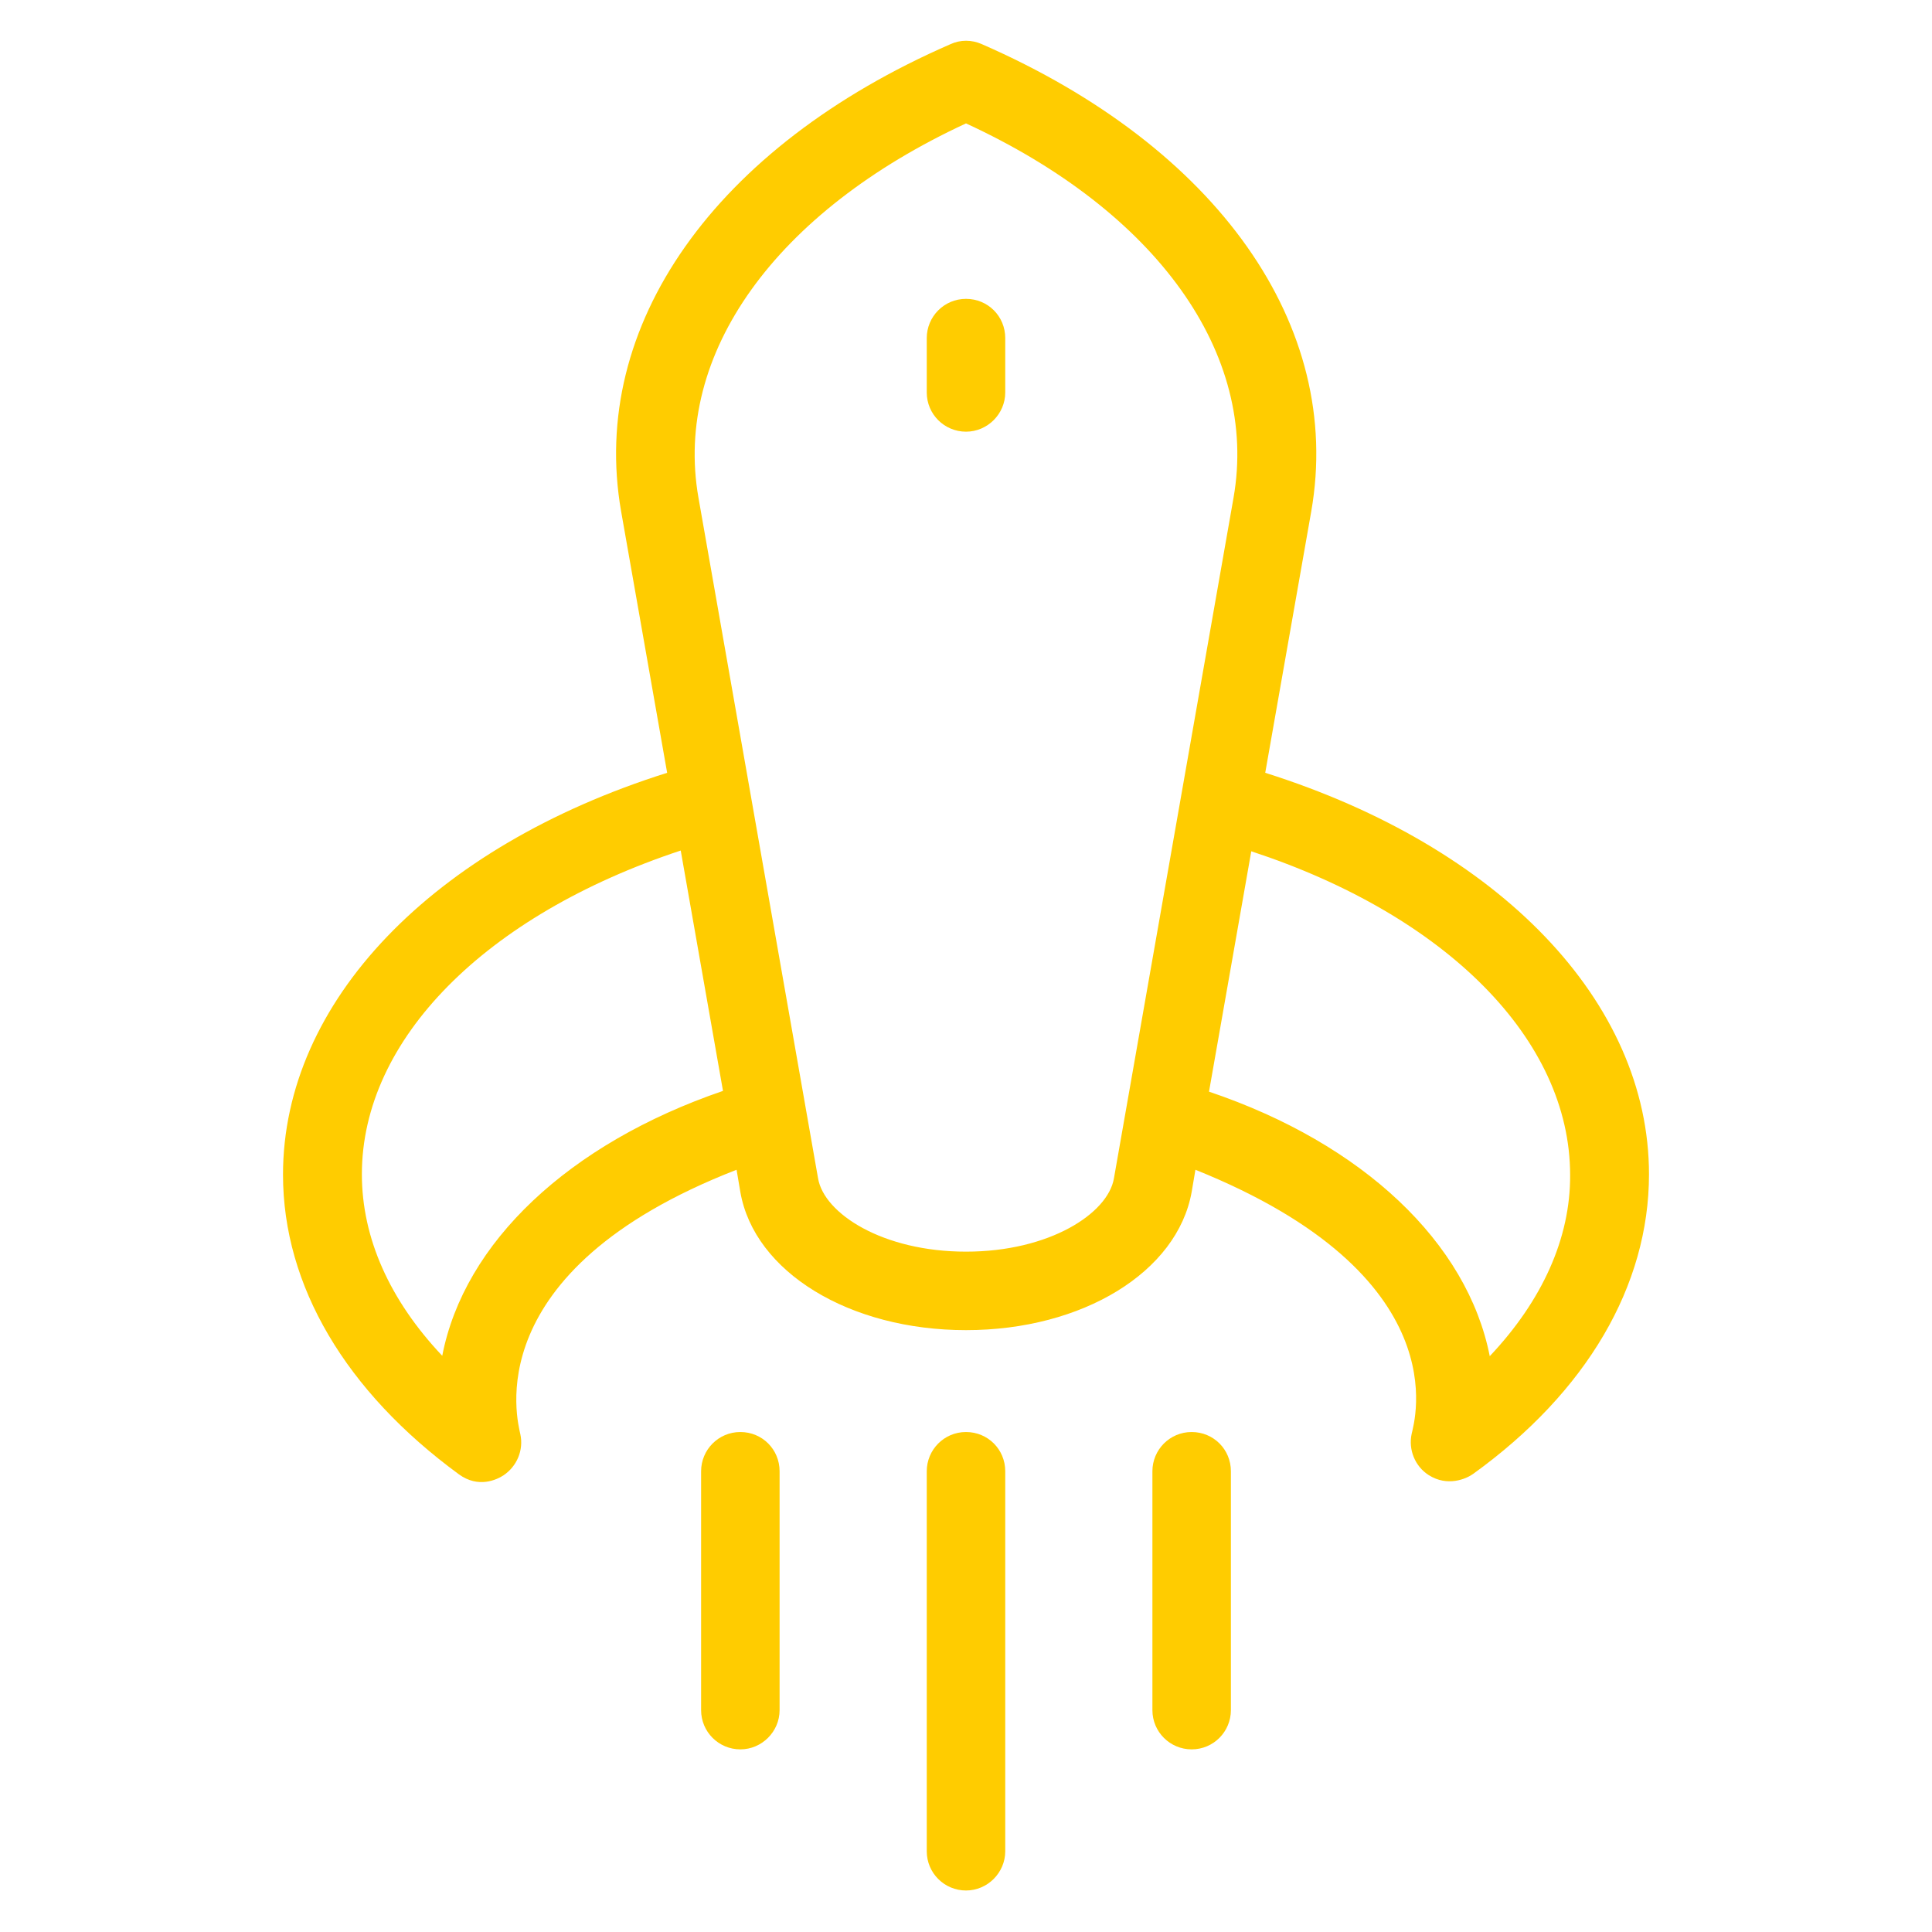
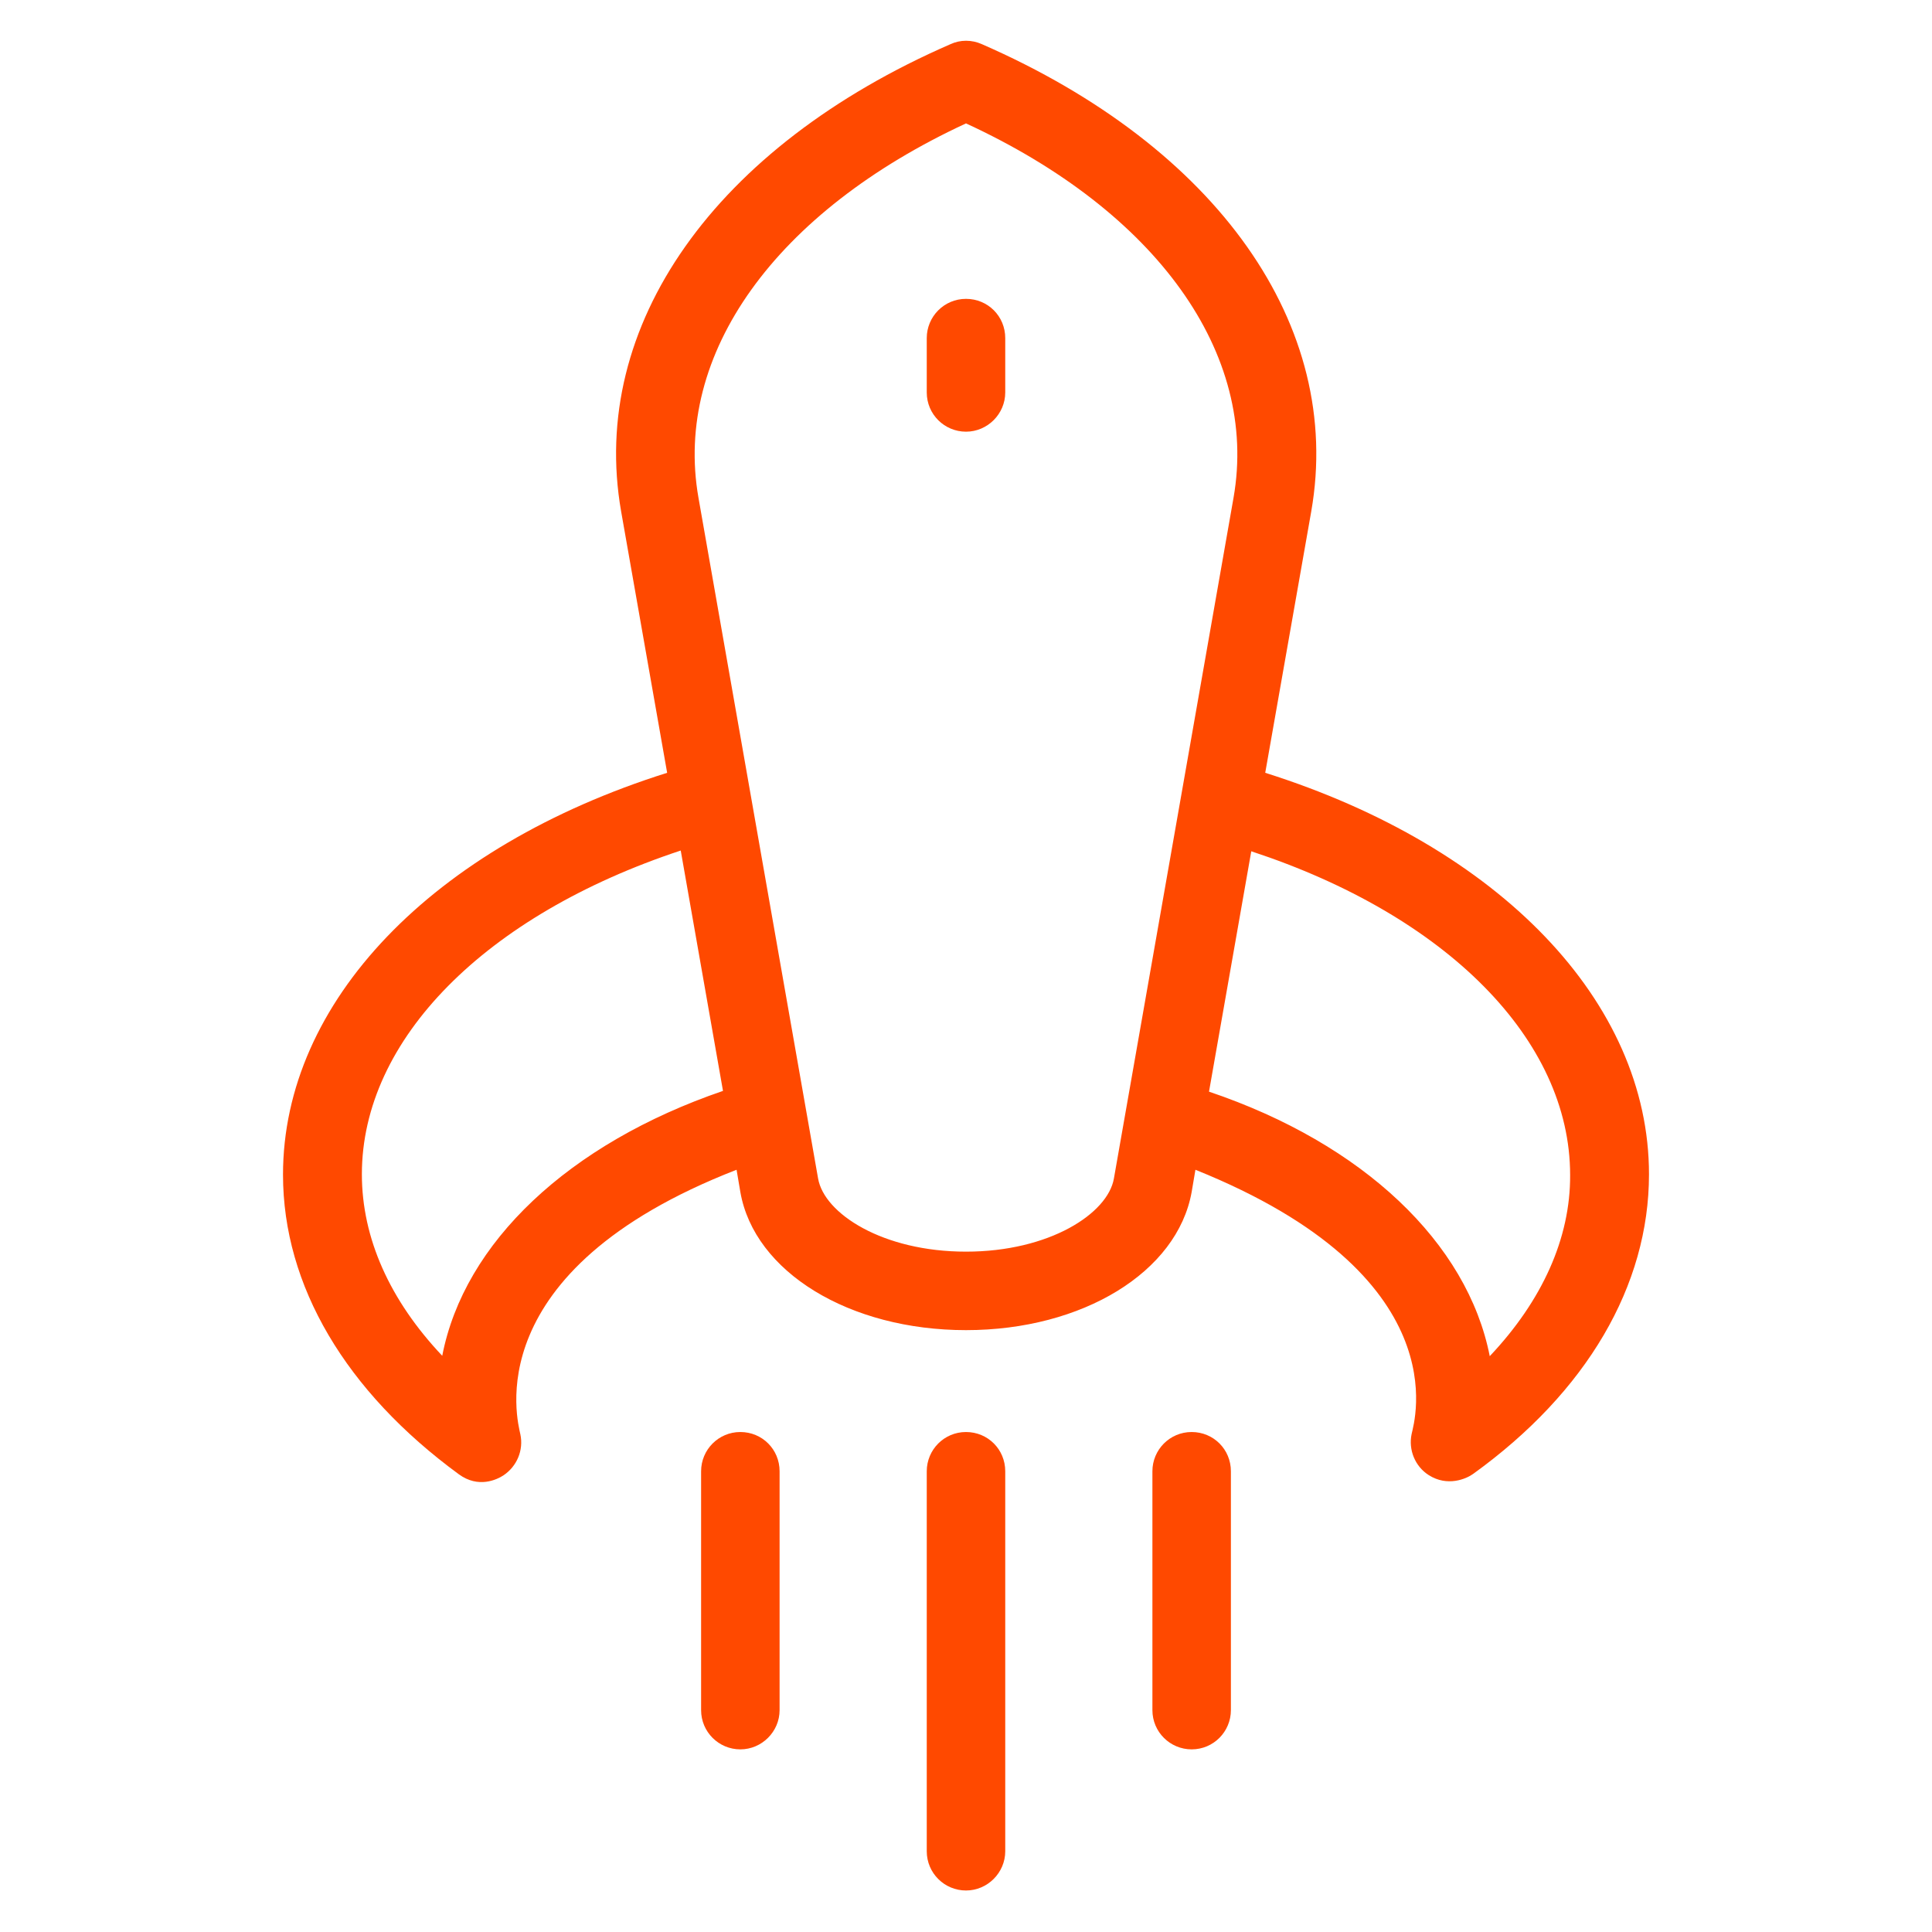
<svg xmlns="http://www.w3.org/2000/svg" version="1.1" viewBox="0 0 512 512" enable-background="new 0 0 512 512">
  <g>
-     <g fill="rgb(255, 204, 0)">
+     <g fill="rgb(255, 73, 0)">
      <path d="m256,79.2c-5.8,0-10.4,4.7-10.4,10.4v14.4c0,5.8 4.7,10.4 10.4,10.4s10.4-4.7 10.4-10.4v-14.4c0-5.8-4.6-10.4-10.4-10.4z" />
      <path d="m335.3,204.8l12.2-69.3c8.6-49.1-24.8-96.5-87.3-123.8-2.7-1.2-5.7-1.2-8.3,0-62.5,27.2-95.9,74.6-87.3,123.8l12.2,69.3c-62.2,19.6-101.8,60.7-101.8,106.5 0,29.5 16.7,57.5 46.6,79.4 5.2,3.8 10.1,1.4 11.8,0.3 3.6-2.4 5.4-6.7 4.5-10.9-0.7-3.4-11.9-43.2 57.3-70.1l1,5.9c3.7,21.2 28.9,36.6 59.8,36.6 30.9,0 56-15.4 59.8-36.6l1-5.9c69.9,28.1 58,66.7 57.3,70-0.9,4.2 0.9,8.6 4.5,10.9 5,3.2 10,1 11.8-0.3 30.1-21.7 46.6-49.9 46.6-79.4-5.68434e-14-45.7-39.6-86.8-101.7-106.4zm-218.1,154.5c-13.9-14.7-21.3-31.2-21.3-48.1 0-35.8 32.8-68.7 84.5-85.8l11.2,63.7c-40.9,14-68.6,40.2-74.4,70.2zm178-47c-1.6,9.3-17.1,19.4-39.2,19.4-22.1,0-37.6-10.1-39.2-19.4l-31.7-180.4c-6.7-38.1 20.4-75.8 70.9-99.2 50.5,23.3 77.6,61 70.9,99.2l-31.7,180.4zm99.6,47.1c-5.9-30-33.5-56.3-74.4-70.1l11.2-63.7c51.7,17 84.5,49.9 84.5,85.8 0.1,16.7-7.4,33.3-21.3,48z" />
      <path d="m315.8,379.5c-5.8,0-10.4,4.7-10.4,10.4v63.3c0,5.8 4.7,10.4 10.4,10.4 5.8,0 10.4-4.7 10.4-10.4v-63.3c0-5.8-4.6-10.4-10.4-10.4z" />
      <path d="m256,379.5c-5.8,0-10.4,4.7-10.4,10.4v100.7c0,5.8 4.7,10.4 10.4,10.4s10.4-4.7 10.4-10.4v-100.7c0-5.8-4.6-10.4-10.4-10.4z" />
      <path d="m196.2,379.5c-5.8,0-10.4,4.7-10.4,10.4v63.3c0,5.8 4.7,10.4 10.4,10.4s10.4-4.7 10.4-10.4v-63.3c0-5.8-4.6-10.4-10.4-10.4z" />
    </g>
  </g>
</svg>
